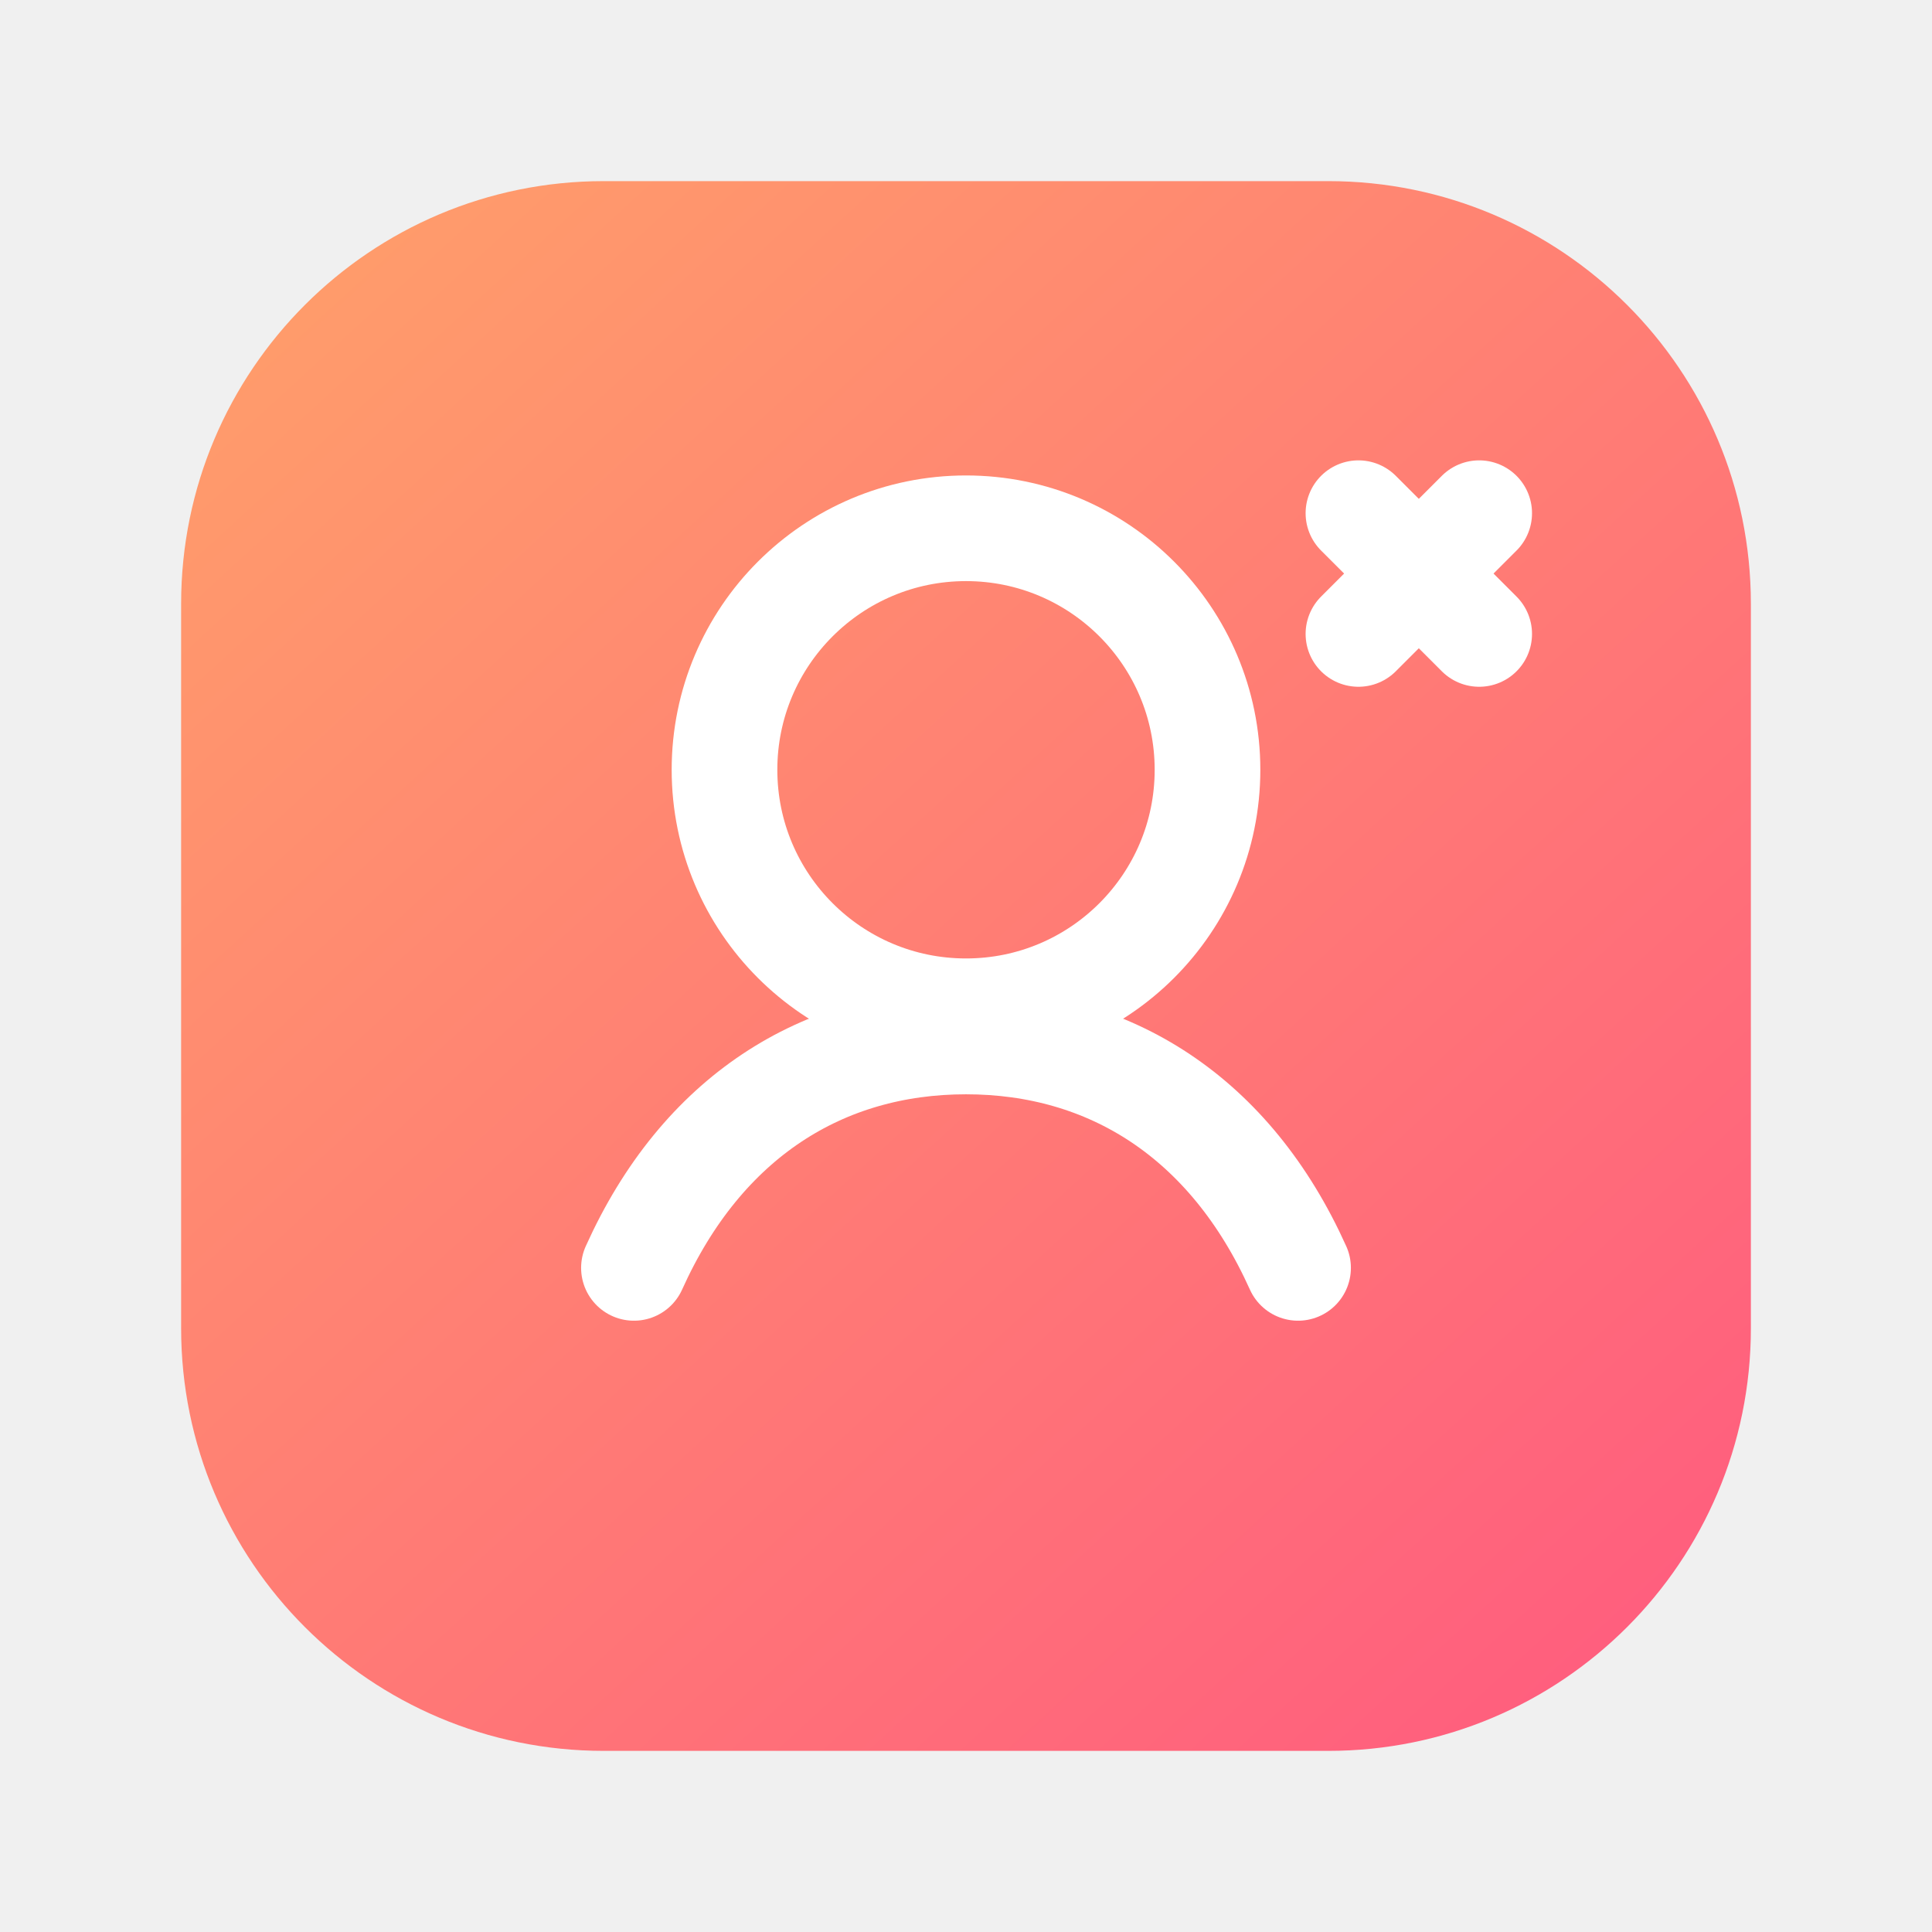
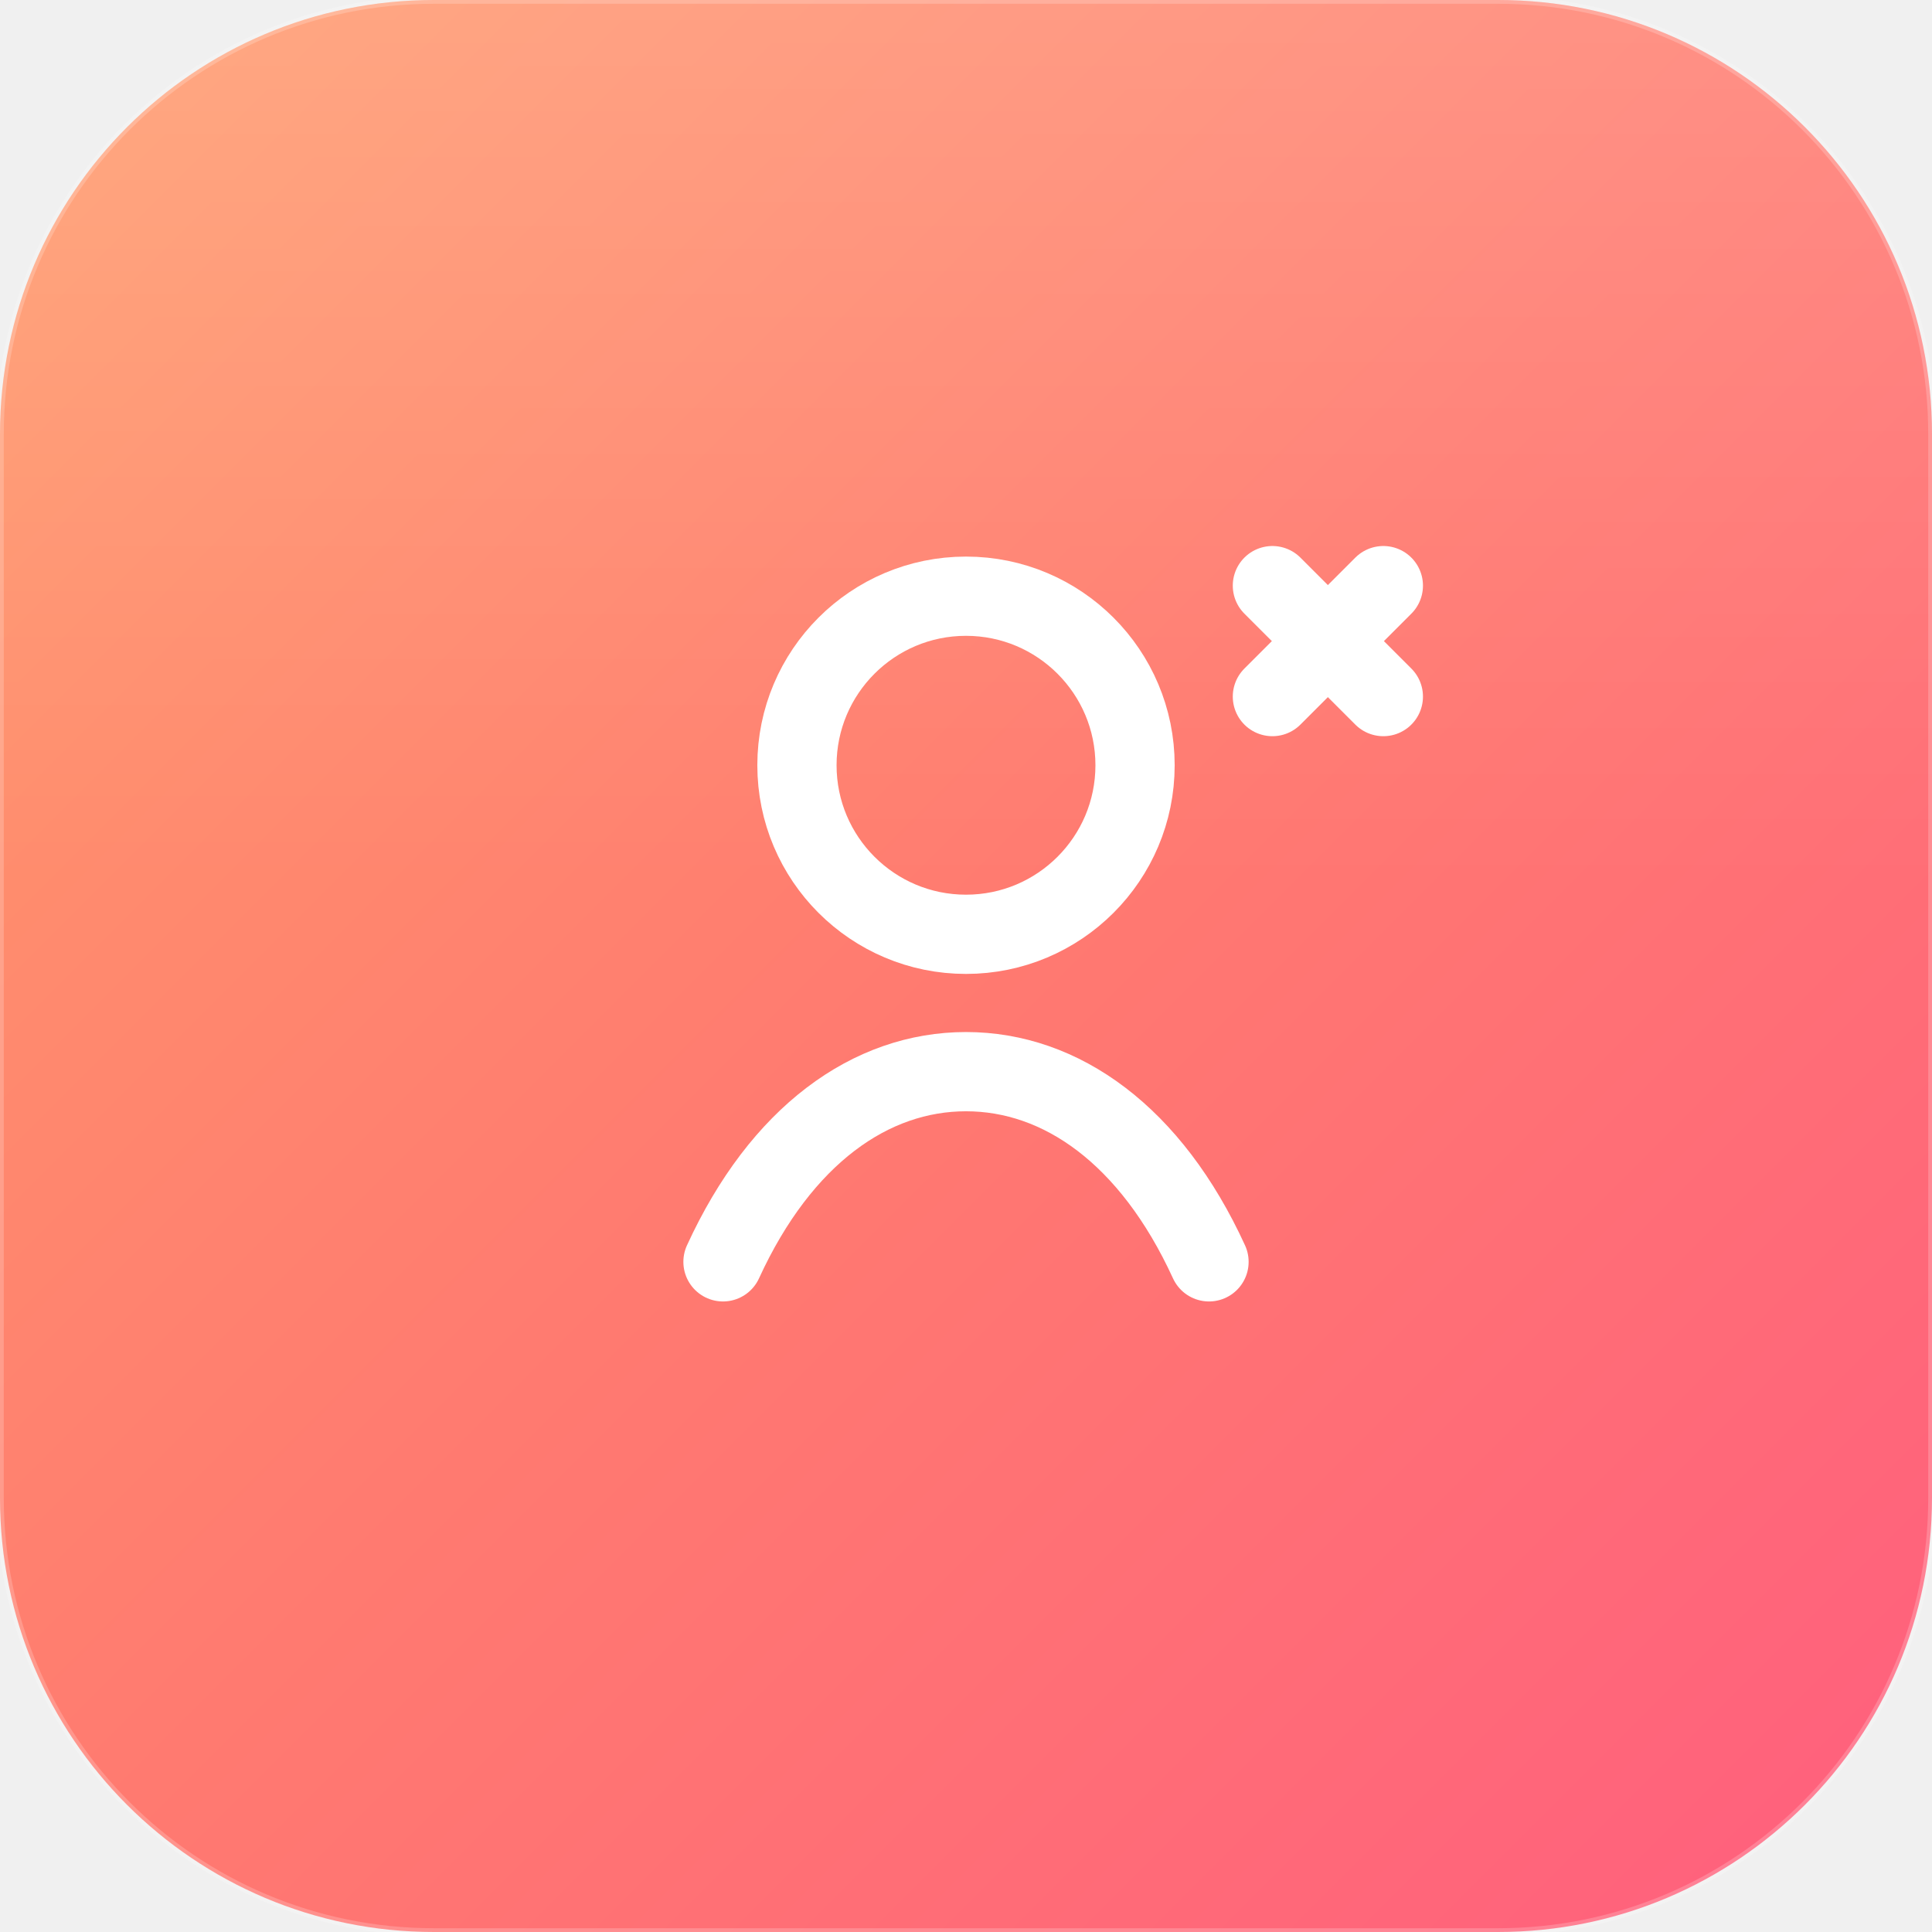
- <svg xmlns="http://www.w3.org/2000/svg" width="128" height="128" viewBox="0 0 128 128" fill="none">
-   <rect x="12" y="12" width="104" height="104" rx="28" fill="url(#paint0_linear)" />
-   <path d="M42 84C46.5 74 54.5 69 64 69C73.5 69 81.5 74 86 84" stroke="white" stroke-width="7" stroke-linecap="round" />
-   <circle cx="64" cy="51" r="16" stroke="white" stroke-width="7" />
-   <path d="M90 34L98 42" stroke="white" stroke-width="7" stroke-linecap="round" />
-   <path d="M98 34L90 42" stroke="white" stroke-width="7" stroke-linecap="round" />
+ <svg xmlns="http://www.w3.org/2000/svg" width="512" height="512" viewBox="0 0 512 512" fill="none">
  <defs>
-     <linearGradient id="paint0_linear" x1="20" y1="18" x2="106" y2="112" gradientUnits="userSpaceOnUse">
-       <stop stop-color="#FF9C6B" />
-       <stop offset="1" stop-color="#FF5E7E" />
+     <linearGradient id="grad-agent-capture" x1="0%" y1="0%" x2="100%" y2="100%">
+       <stop offset="0%" stop-color="#FF9C6B" />
+       <stop offset="50%" stop-color="#FF7A70" />
+       <stop offset="100%" stop-color="#FF5E7E" />
+     </linearGradient>
+     <linearGradient id="glass-agent-capture" x1="0%" y1="0%" x2="0%" y2="100%">
+       <stop offset="0%" stop-color="white" stop-opacity="0.3" />
+       <stop offset="100%" stop-color="white" stop-opacity="0" />
    </linearGradient>
  </defs>
+   <rect x="0" y="0" width="512" height="512" rx="115" ry="115" fill="url(#grad-agent-capture)" />
+   <path d="M 0 115 A 115 115 0 0 1 115 0 L 397 0 A 115 115 0 0 1 512 115 L 512 230 L 0 230 Z" fill="url(#glass-agent-capture)" opacity="0.5" />
+   <rect x="0" y="0" width="512" height="512" rx="115" ry="115" fill="none" stroke="white" stroke-opacity="0.2" stroke-width="2" />
+   <svg x="88" y="88" width="336" height="336" viewBox="0 0 24 24" fill="none" stroke="white" stroke-width="1.5" stroke-linecap="round" stroke-linejoin="round">
+     <path d="M7.4 17.6C8.5 15.2 10.2 14 12 14C13.8 14 15.5 15.2 16.6 17.6" />
+     <circle cx="12" cy="8.2" r="3.2" />
+     <path d="M17.8 4.8 19.9 6.9" />
+     <path d="M19.9 4.8 17.8 6.9" />
+   </svg>
</svg>
